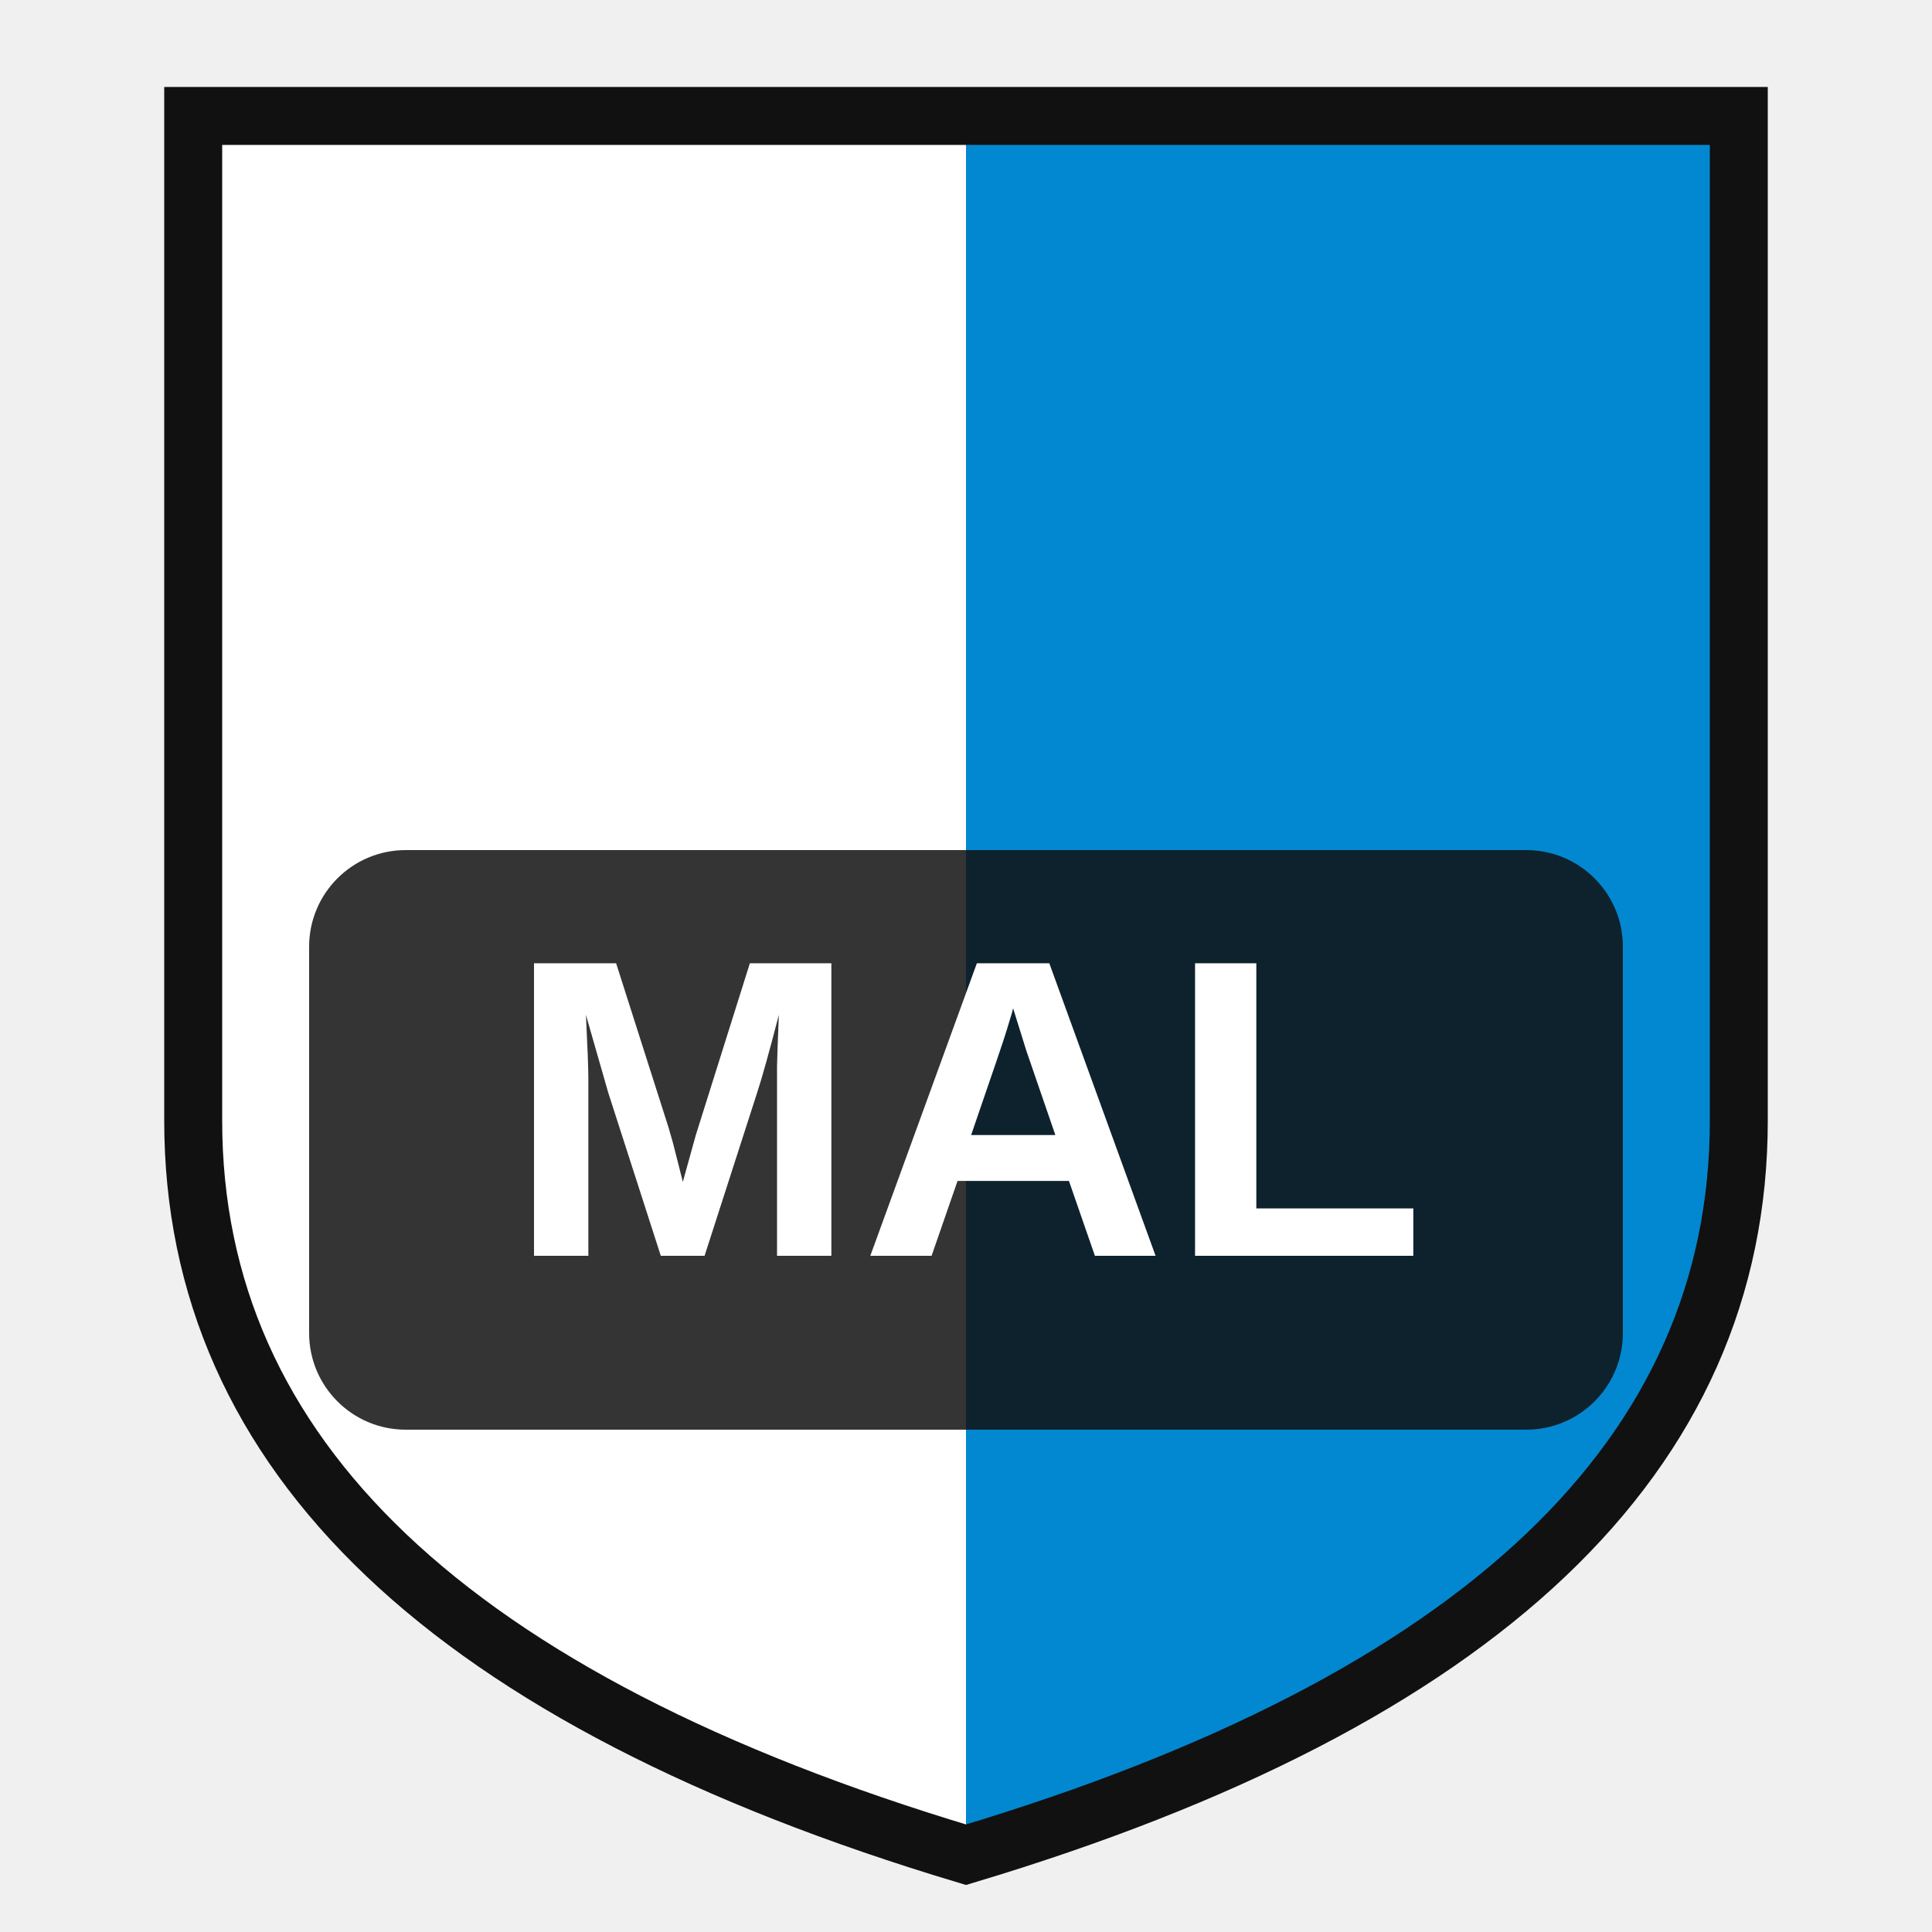
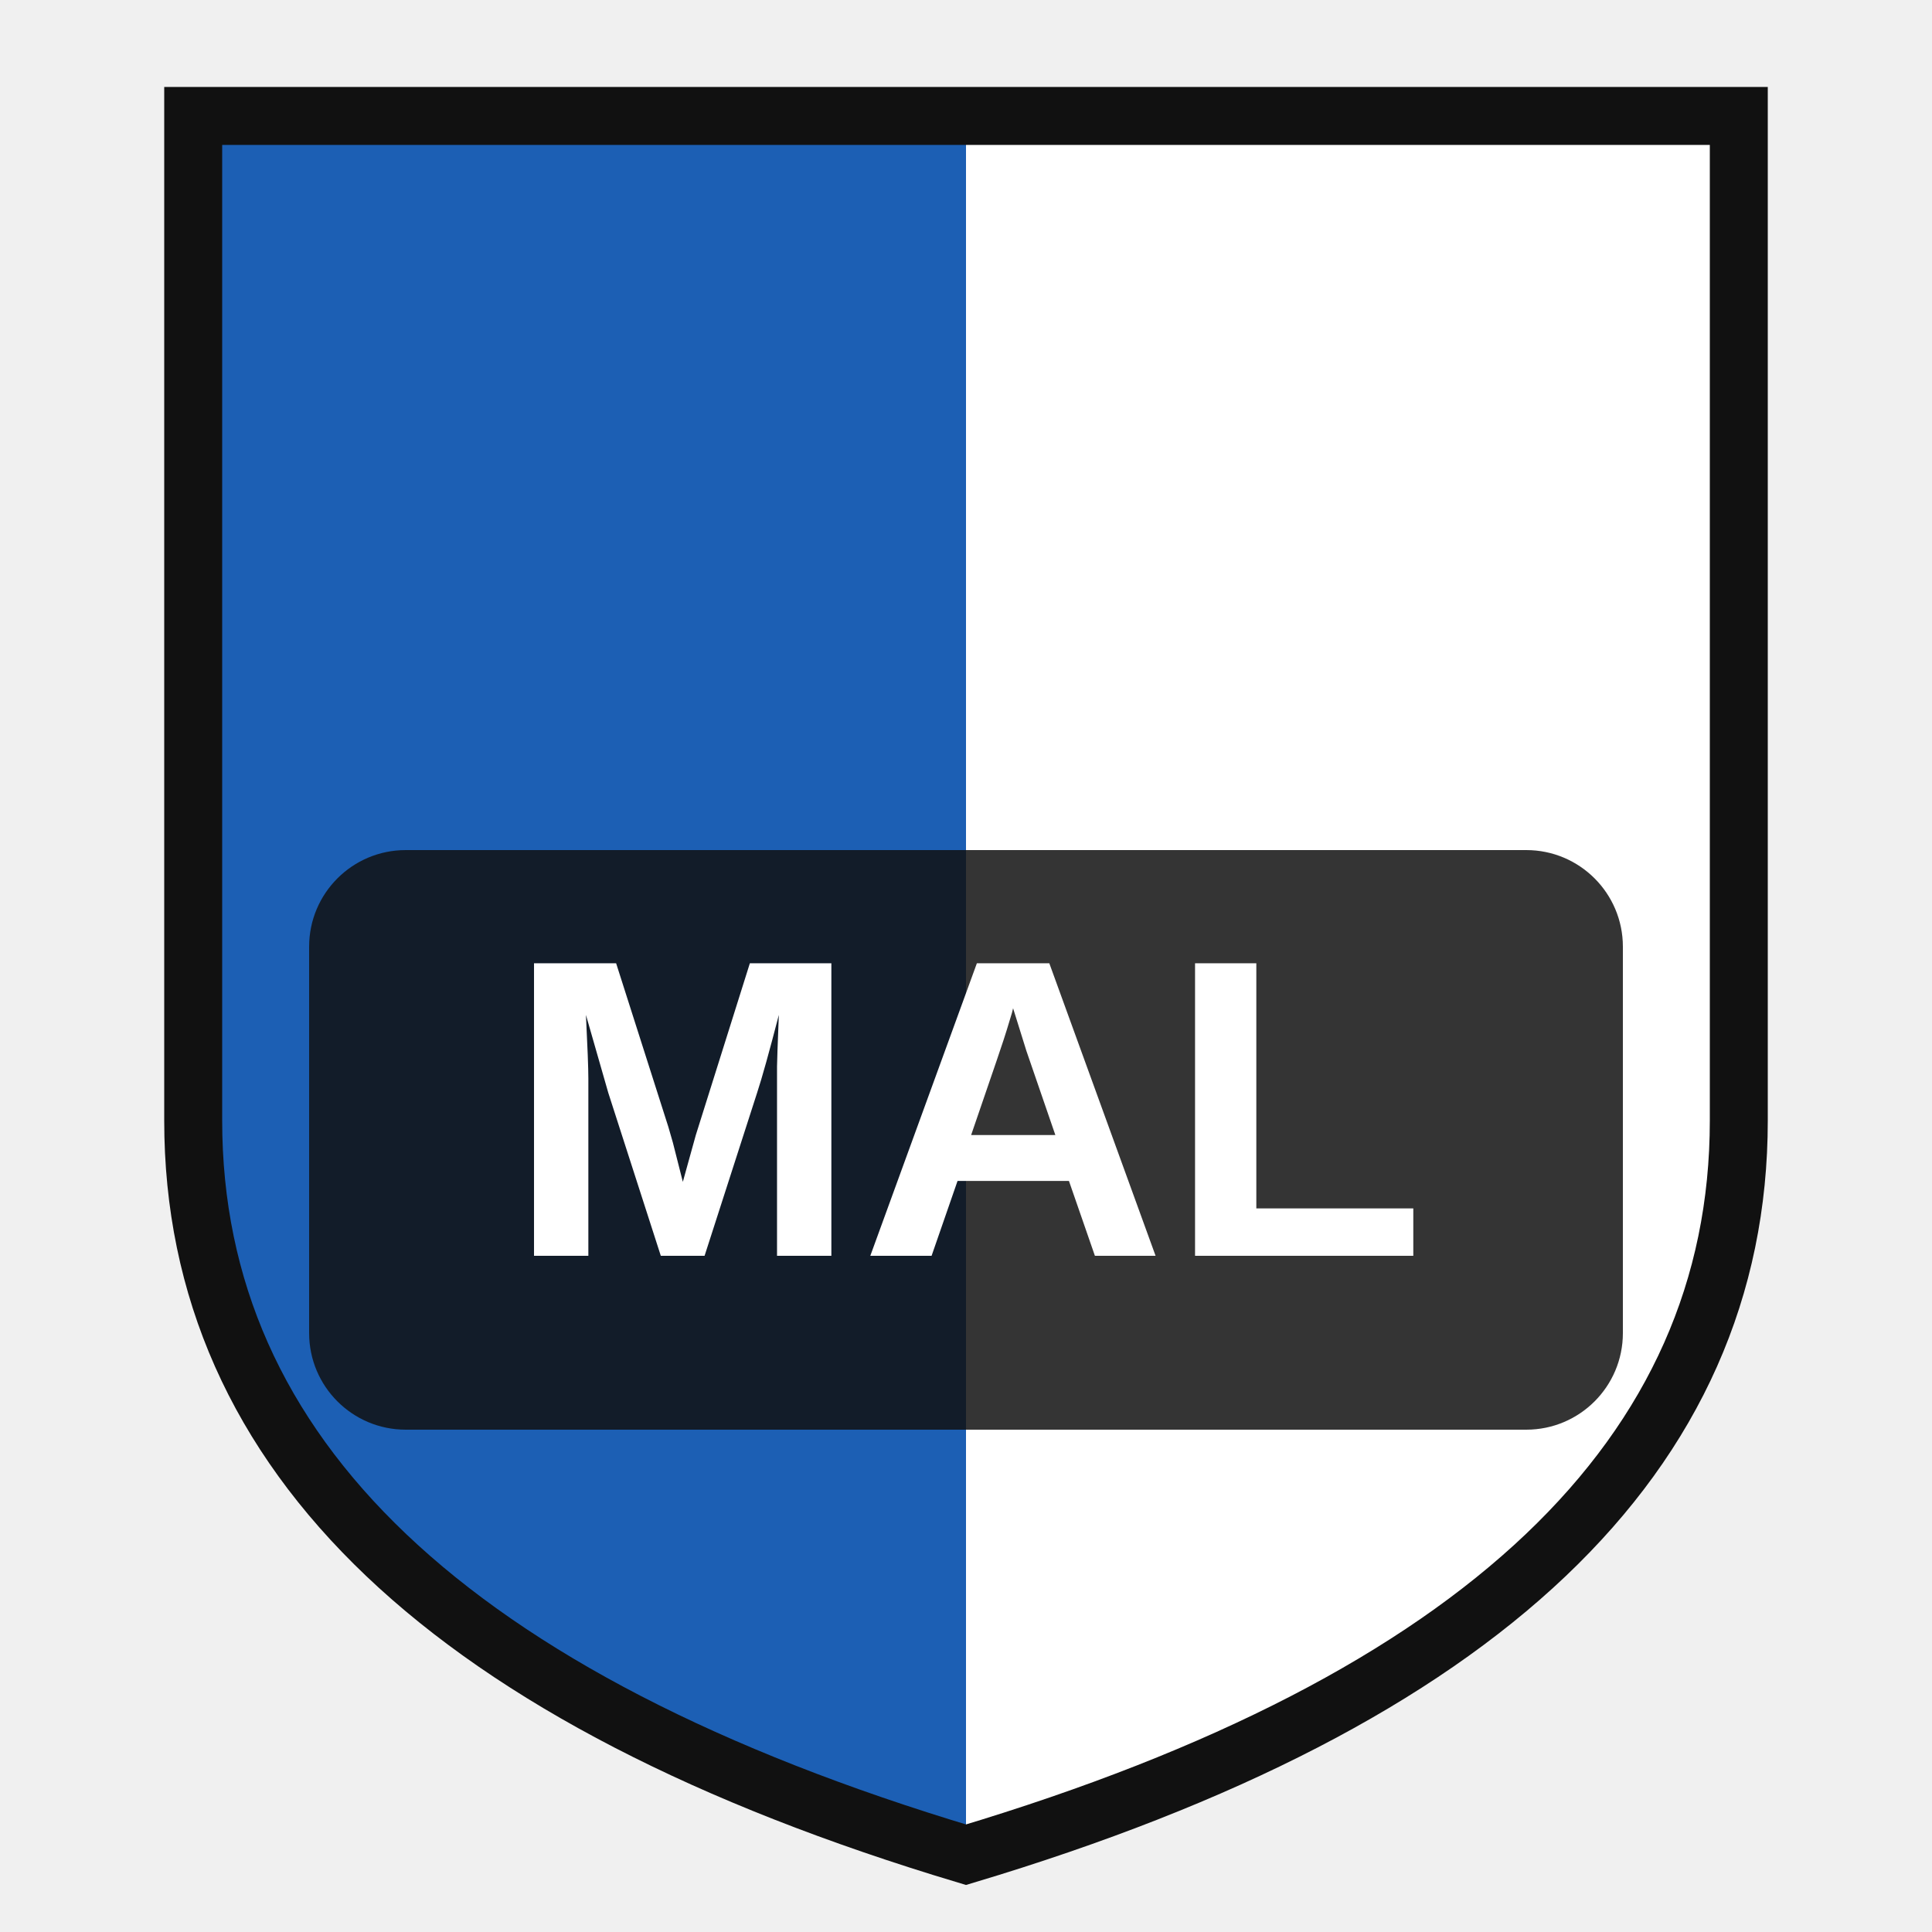
<svg xmlns="http://www.w3.org/2000/svg" viewBox="0 0 100 100" role="img" aria-label="Málaga CF">
  <defs>
    <clipPath id="s">
      <path d="M10 6 H90 V58 Q90 84 50 96 Q10 84 10 58 Z" />
    </clipPath>
  </defs>
  <g clip-path="url(#s)">
-     <rect x="0" y="0" width="50" height="100" fill="#ffffff" />
-     <rect x="50" y="0" width="50" height="100" fill="#0288d1" />
+     <rect x="0" y="0" width="50" height="100" fill="#1c5fb4" />
+     <rect x="50" y="0" width="50" height="100" fill="#ffffff" />
  </g>
  <path d="M10 6 H90 V58 Q90 84 50 96 Q10 84 10 58 Z" fill="none" stroke="#111111" stroke-width="3" />
  <rect x="16" y="44" width="68" height="30" rx="5" fill="#111111" opacity="0.85" />
  <text x="50" y="65" text-anchor="middle" font-family="Arial, Helvetica, sans-serif" font-weight="700" font-size="22" fill="#ffffff">MAL</text>
</svg>
